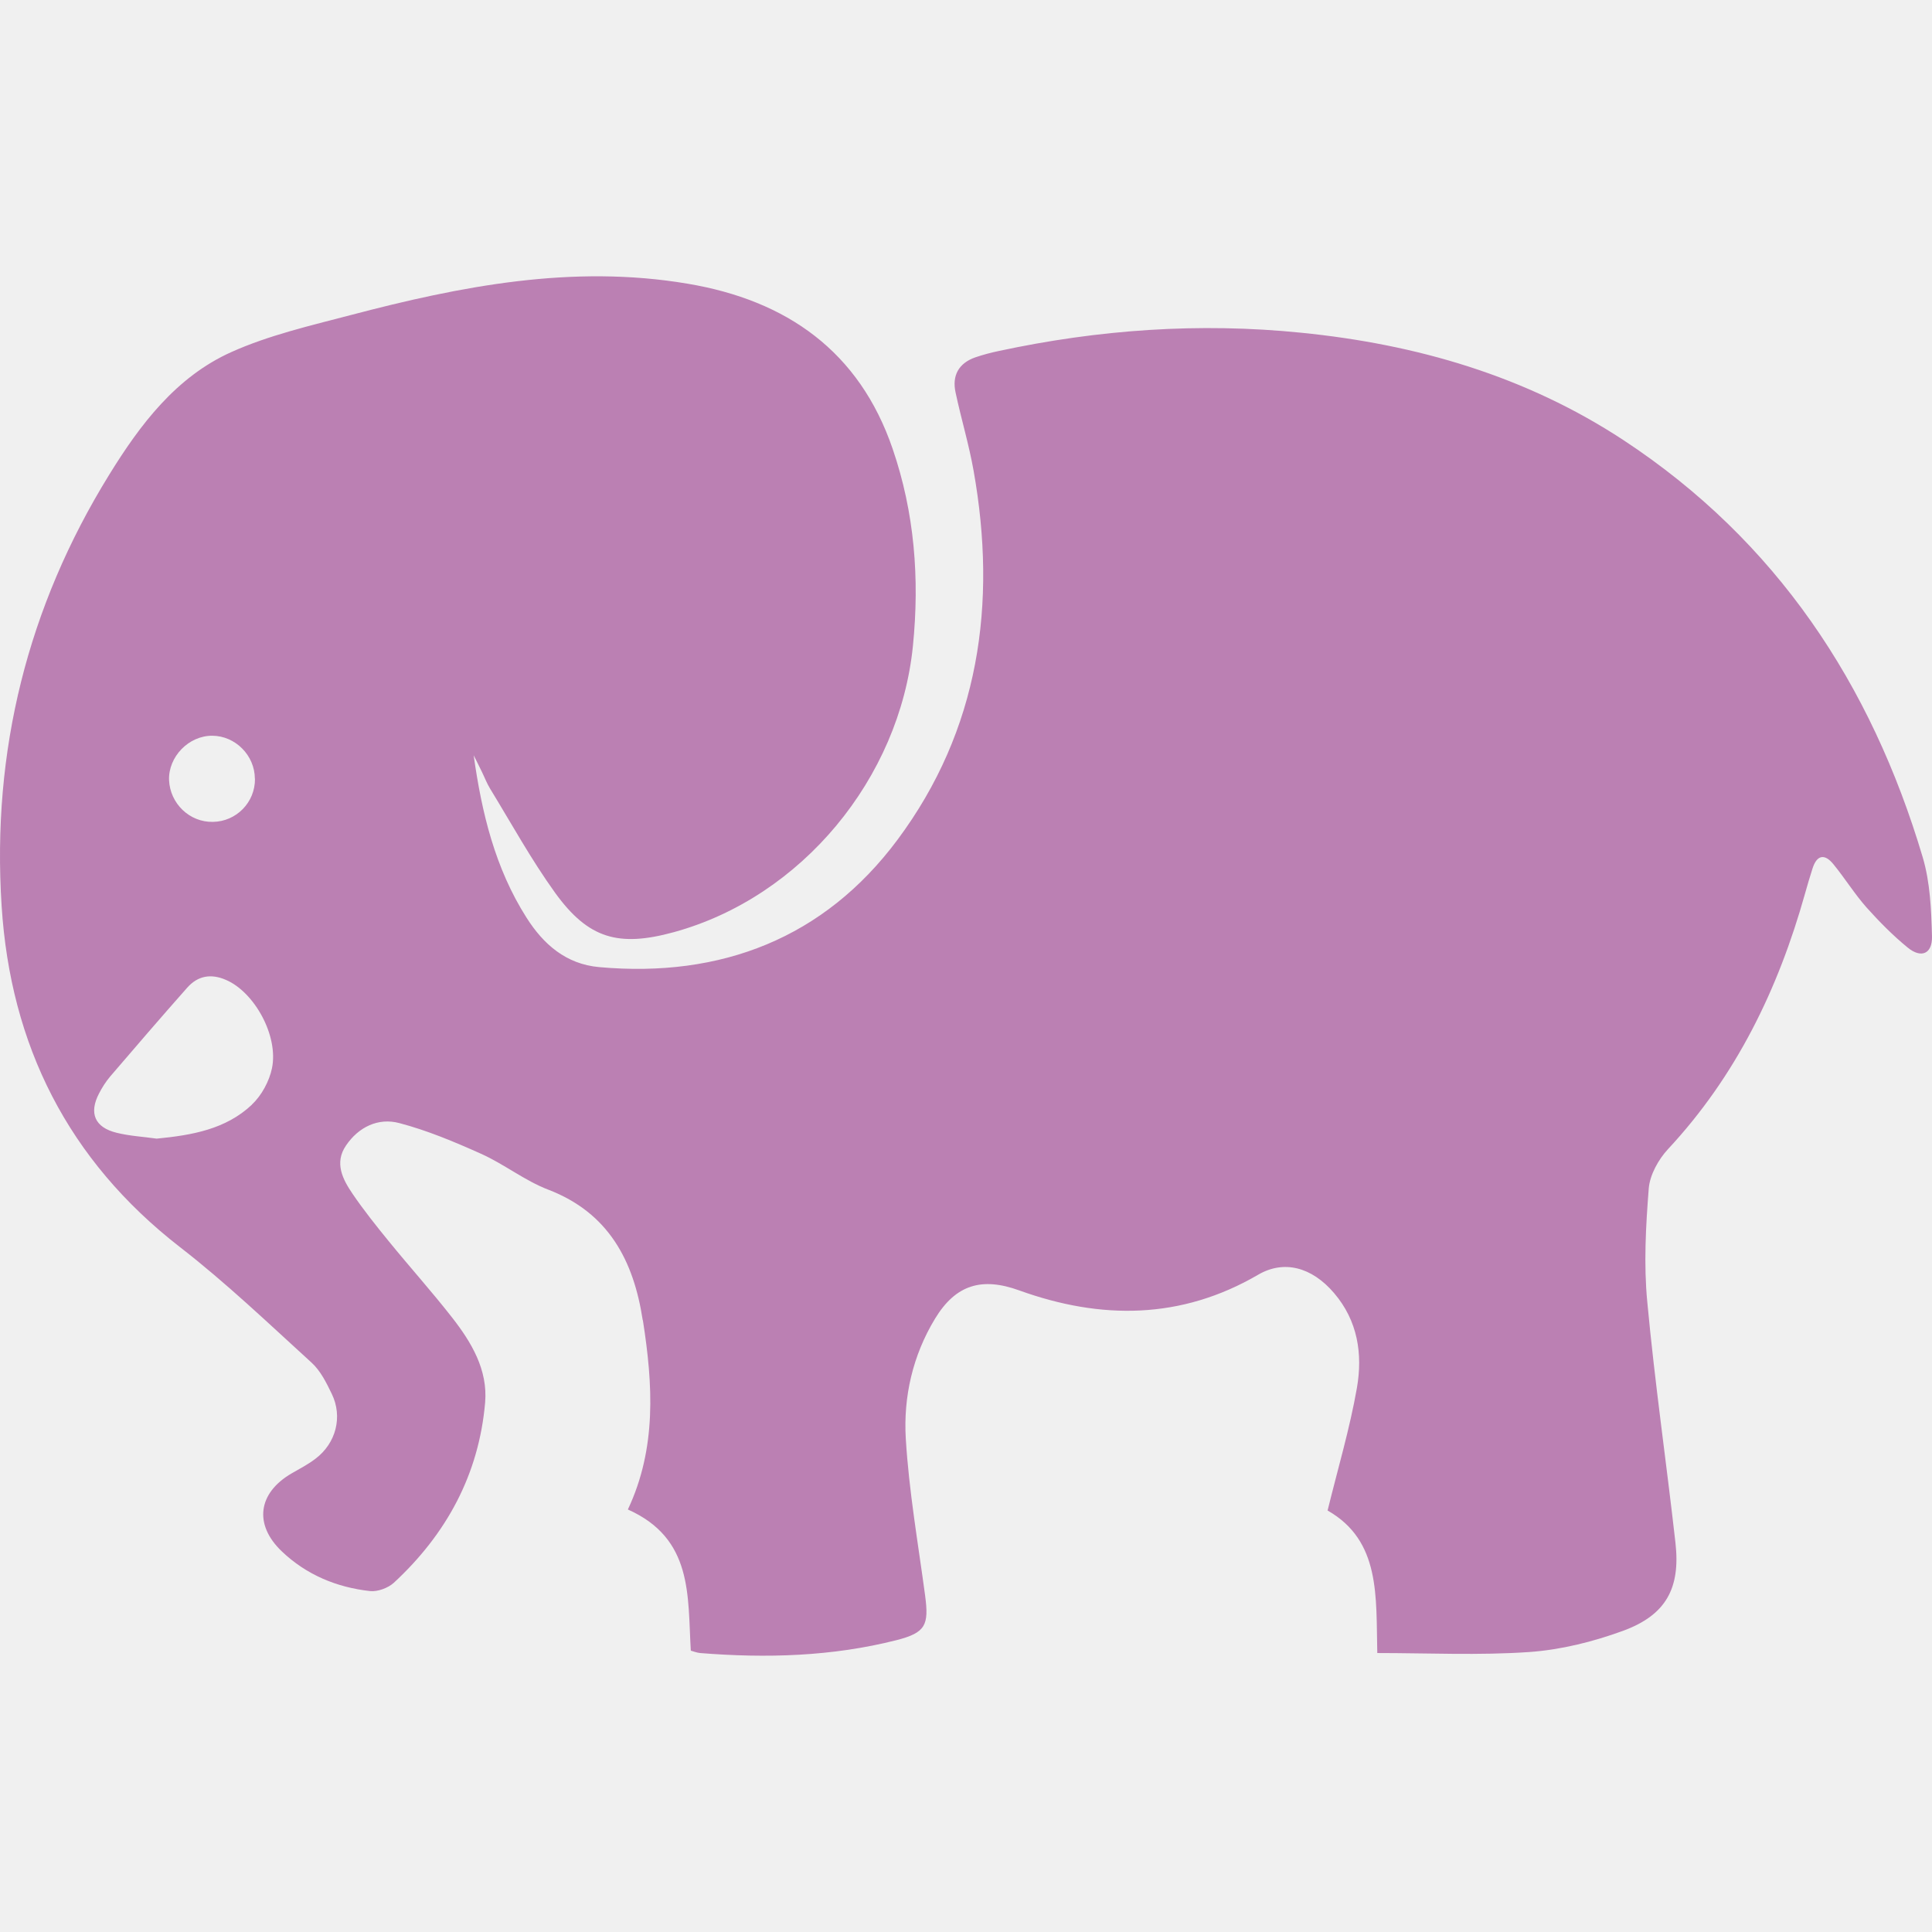
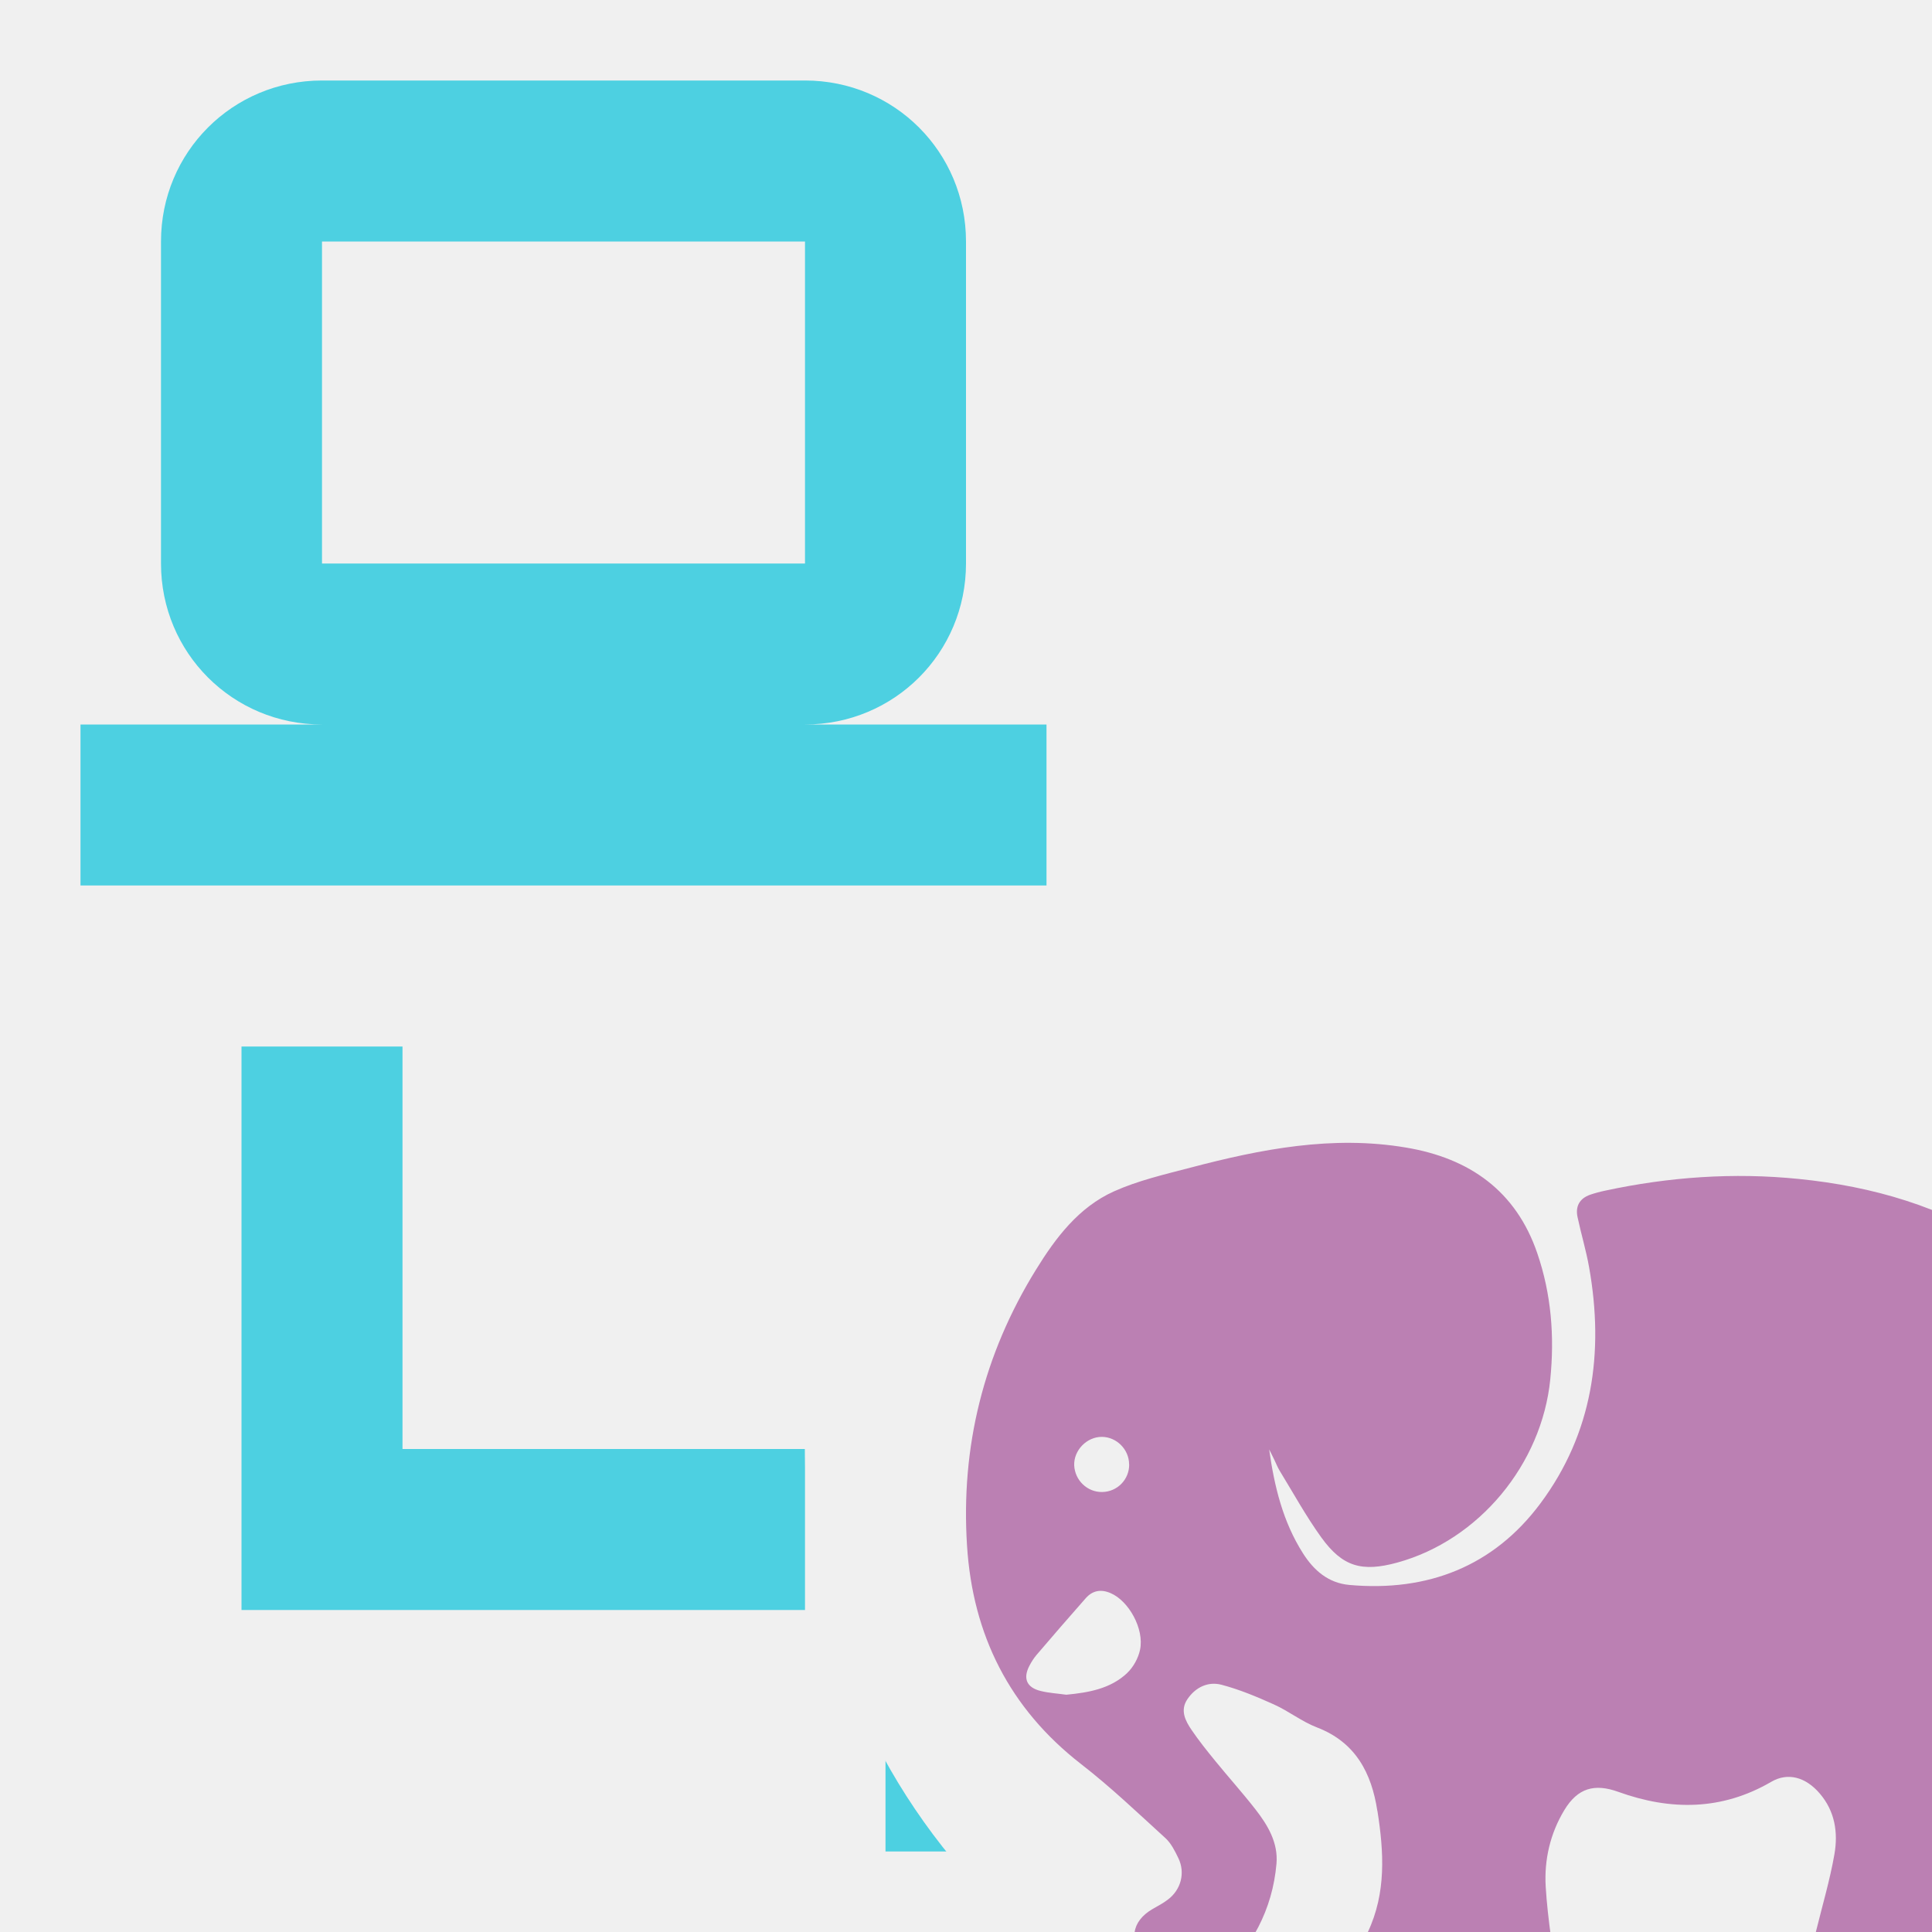
- <svg xmlns="http://www.w3.org/2000/svg" version="1.1" width="16px" height="16px" viewBox="0 0 512 512">
-   <path fill="#BB80B3" d="M170.322 349.808c-2.4-15.66-9-28.38-25.020-34.531-6.27-2.4-11.7-6.78-17.88-9.54-7.020-3.15-14.16-6.15-21.57-8.1-5.61-1.5-10.83 1.020-14.16 5.94-3.15 4.62-0.87 8.97 1.77 12.84 2.97 4.35 6.27 8.49 9.6 12.57 5.52 6.78 11.37 13.29 16.74 20.161 5.13 6.57 9.51 13.86 8.76 22.56-1.65 19.080-10.29 34.891-24.21 47.76-1.53 1.38-4.23 2.37-6.21 2.19-8.88-0.96-16.95-4.32-23.46-10.53-7.47-7.11-6.33-15.48 2.61-20.67 2.13-1.23 4.35-2.37 6.3-3.87 5.46-4.11 7.29-11.13 4.32-17.22-1.41-2.94-3-6.12-5.34-8.25-11.43-10.41-22.651-21.151-34.891-30.63-29.671-23.041-44.91-53.52-47.251-90.421-2.64-40.981 6.87-79.231 28.5-114.242 8.19-13.29 17.73-25.951 32.37-32.52 9.96-4.47 20.88-6.99 31.531-9.78 29.311-7.71 58.89-13.5 89.401-8.34 26.28 4.41 45.511 17.94 54.331 43.77 5.79 16.89 7.17 34.35 5.37 52.231-3.54 35.131-29.49 66.541-63.331 75.841-14.67 4.020-22.68 1.77-31.5-10.44-6.33-8.79-11.58-18.36-17.25-27.631-0.84-1.38-1.44-2.97-2.16-4.44-0.69-1.47-1.44-2.88-2.16-4.35 2.13 15.24 5.67 29.911 13.98 42.99 4.5 7.11 10.5 12.36 19.29 13.14 32.34 2.91 59.641-7.71 79.021-33.721 21.69-29.101 26.461-62.581 20.19-97.831-1.23-6.96-3.3-13.77-4.77-20.7-0.99-4.47 0.78-7.77 5.19-9.33 2.040-0.69 4.14-1.26 6.18-1.68 26.461-5.7 53.221-7.59 80.191-4.86 30.601 3.060 59.551 11.46 85.441 28.471 40.531 26.67 65.641 64.621 79.291 110.522 1.98 6.66 2.28 13.95 2.46 20.971 0.12 4.68-2.88 5.91-6.45 2.97-3.93-3.21-7.53-6.87-10.92-10.65-3.15-3.57-5.67-7.65-8.73-11.4-2.37-2.94-4.44-2.49-5.58 1.17-0.72 2.22-1.35 4.41-1.98 6.63-7.080 25.26-18.24 48.3-36.33 67.711-2.52 2.73-4.77 6.78-5.070 10.38-0.78 9.96-1.35 20.13-0.39 30.060 1.98 21.331 5.070 42.57 7.47 63.871 1.35 12.030-2.52 19.11-13.83 23.281-7.95 2.91-16.47 5.040-24.87 5.64-13.38 0.93-26.88 0.27-40.32 0.27-0.36-15 0.93-29.731-13.17-37.771 2.73-11.13 5.88-21.69 7.77-32.49 1.56-8.97 0.24-17.79-6.060-25.14-5.91-6.93-13.32-8.82-20.101-4.86-20.43 11.91-41.671 11.97-63.301 4.17-9.93-3.6-16.86-1.56-22.351 7.5-5.91 9.75-8.4 20.7-7.74 31.771 0.84 13.95 3.27 27.75 5.13 41.64 1.020 7.77 0.15 9.78-7.56 11.76-17.13 4.35-34.56 4.83-52.081 3.42-0.93-0.090-1.86-0.48-2.46-0.63-0.87-14.55 0.66-29.671-16.68-37.411 7.68-16.29 6.63-33.18 3.99-50.070l-0.060-0.15zM66.761 292.718c2.55-2.4 4.59-6.15 5.31-9.6 1.8-8.64-4.68-20.22-12.18-23.43-3.99-1.74-7.47-1.11-10.29 2.070-6.87 7.77-13.65 15.63-20.401 23.521-1.14 1.35-2.16 2.94-2.97 4.53-2.7 5.19-1.11 8.97 4.65 10.38 3.48 0.87 7.080 1.050 10.65 1.56 9.3-0.9 18.3-2.46 25.23-9v-0.030zM67.541 206.347c-0.030-6.18-5.19-11.34-11.28-11.37-6.27-0.030-11.67 5.58-11.46 11.76 0.27 6.21 5.43 11.19 11.61 11.070 6.24-0.090 11.22-5.19 11.16-11.43l-0.030-0.030z" />
+ <svg xmlns="http://www.w3.org/2000/svg" version="1.1" width="16px" height="16px" fill="#4DD0E1" viewBox="0 0 24 24">
+   <defs>
+     <mask id="Mask">
+       <rect x="0" y="0" width="24" height="24" fill="white" />
+       <circle cx="18" cy="18" r="8" fill="black" />
+     </mask>
+   </defs>
+   <path mask="url(#Mask)" d="M4,1C2.89,1 2,1.89 2,3V7C2,8.11 2.89,9 4,9H1V11H13V9H10C11.11,9 12,8.11 12,7V3C12,1.89 11.11,1 10,1H4M4,3H10V7H4V3M3,13V18L3,20H10V18H5V13H3M14,13C12.89,13 12,13.89 12,15V19C12,20.11 12.89,21 14,21H11V23H23V21H20C21.11,21 22,20.11 22,19V15C22,13.89 21.11,13 20,13H14M14,15H20V19H14V15Z" />
+   <path fill="#BB80B3" transform="scale(0.03) translate(400 400)" d="M170.322 349.808c-2.4-15.66-9-28.38-25.020-34.531-6.27-2.4-11.7-6.78-17.88-9.54-7.020-3.15-14.16-6.15-21.57-8.1-5.61-1.5-10.83 1.020-14.16 5.94-3.15 4.62-0.87 8.97 1.77 12.84 2.97 4.35 6.27 8.49 9.6 12.57 5.52 6.78 11.37 13.29 16.74 20.161 5.13 6.57 9.51 13.86 8.76 22.56-1.65 19.080-10.29 34.891-24.21 47.76-1.53 1.38-4.23 2.37-6.21 2.19-8.88-0.96-16.95-4.32-23.46-10.53-7.47-7.11-6.33-15.48 2.61-20.67 2.13-1.23 4.35-2.37 6.3-3.87 5.46-4.11 7.29-11.13 4.32-17.22-1.41-2.94-3-6.12-5.34-8.25-11.43-10.41-22.651-21.151-34.891-30.63-29.671-23.041-44.91-53.52-47.251-90.421-2.64-40.981 6.87-79.231 28.5-114.242 8.19-13.29 17.73-25.951 32.37-32.52 9.96-4.47 20.88-6.99 31.531-9.78 29.311-7.71 58.89-13.5 89.401-8.34 26.28 4.41 45.511 17.94 54.331 43.77 5.79 16.89 7.17 34.35 5.37 52.231-3.54 35.131-29.49 66.541-63.331 75.841-14.67 4.020-22.68 1.77-31.5-10.44-6.33-8.79-11.58-18.36-17.25-27.631-0.84-1.38-1.44-2.97-2.16-4.44-0.69-1.47-1.44-2.88-2.16-4.35 2.13 15.24 5.67 29.911 13.98 42.99 4.5 7.11 10.5 12.36 19.29 13.14 32.34 2.91 59.641-7.71 79.021-33.721 21.69-29.101 26.461-62.581 20.19-97.831-1.23-6.96-3.3-13.77-4.77-20.7-0.99-4.47 0.78-7.77 5.19-9.33 2.040-0.69 4.14-1.26 6.18-1.68 26.461-5.7 53.221-7.59 80.191-4.86 30.601 3.060 59.551 11.46 85.441 28.471 40.531 26.67 65.641 64.621 79.291 110.522 1.98 6.66 2.28 13.95 2.46 20.971 0.12 4.68-2.88 5.91-6.45 2.97-3.93-3.21-7.53-6.87-10.92-10.65-3.15-3.57-5.67-7.65-8.73-11.4-2.37-2.94-4.44-2.49-5.58 1.17-0.72 2.22-1.35 4.41-1.98 6.63-7.080 25.26-18.24 48.3-36.33 67.711-2.52 2.73-4.77 6.78-5.070 10.38-0.78 9.96-1.35 20.13-0.39 30.060 1.98 21.331 5.070 42.57 7.47 63.871 1.35 12.030-2.52 19.11-13.83 23.281-7.95 2.91-16.47 5.040-24.87 5.64-13.38 0.93-26.88 0.27-40.32 0.27-0.36-15 0.93-29.731-13.17-37.771 2.73-11.13 5.88-21.69 7.77-32.49 1.56-8.97 0.24-17.79-6.060-25.14-5.91-6.93-13.32-8.82-20.101-4.86-20.43 11.91-41.671 11.97-63.301 4.17-9.93-3.6-16.86-1.56-22.351 7.5-5.91 9.75-8.4 20.7-7.74 31.771 0.84 13.95 3.27 27.75 5.13 41.64 1.020 7.77 0.15 9.78-7.56 11.76-17.13 4.35-34.56 4.83-52.081 3.42-0.93-0.090-1.86-0.48-2.46-0.63-0.87-14.55 0.66-29.671-16.68-37.411 7.68-16.29 6.63-33.18 3.99-50.070l-0.060-0.15zM66.761 292.718c2.55-2.4 4.59-6.15 5.31-9.6 1.8-8.64-4.68-20.22-12.18-23.43-3.99-1.74-7.47-1.11-10.29 2.070-6.87 7.77-13.65 15.63-20.401 23.521-1.14 1.35-2.16 2.94-2.97 4.53-2.7 5.19-1.11 8.97 4.65 10.38 3.48 0.87 7.080 1.050 10.65 1.56 9.3-0.9 18.3-2.46 25.23-9v-0.030zM67.541 206.347c-0.030-6.18-5.19-11.34-11.28-11.37-6.27-0.030-11.67 5.58-11.46 11.76 0.27 6.21 5.43 11.19 11.61 11.070 6.24-0.090 11.22-5.19 11.16-11.43l-0.030-0.030z" />
</svg>
